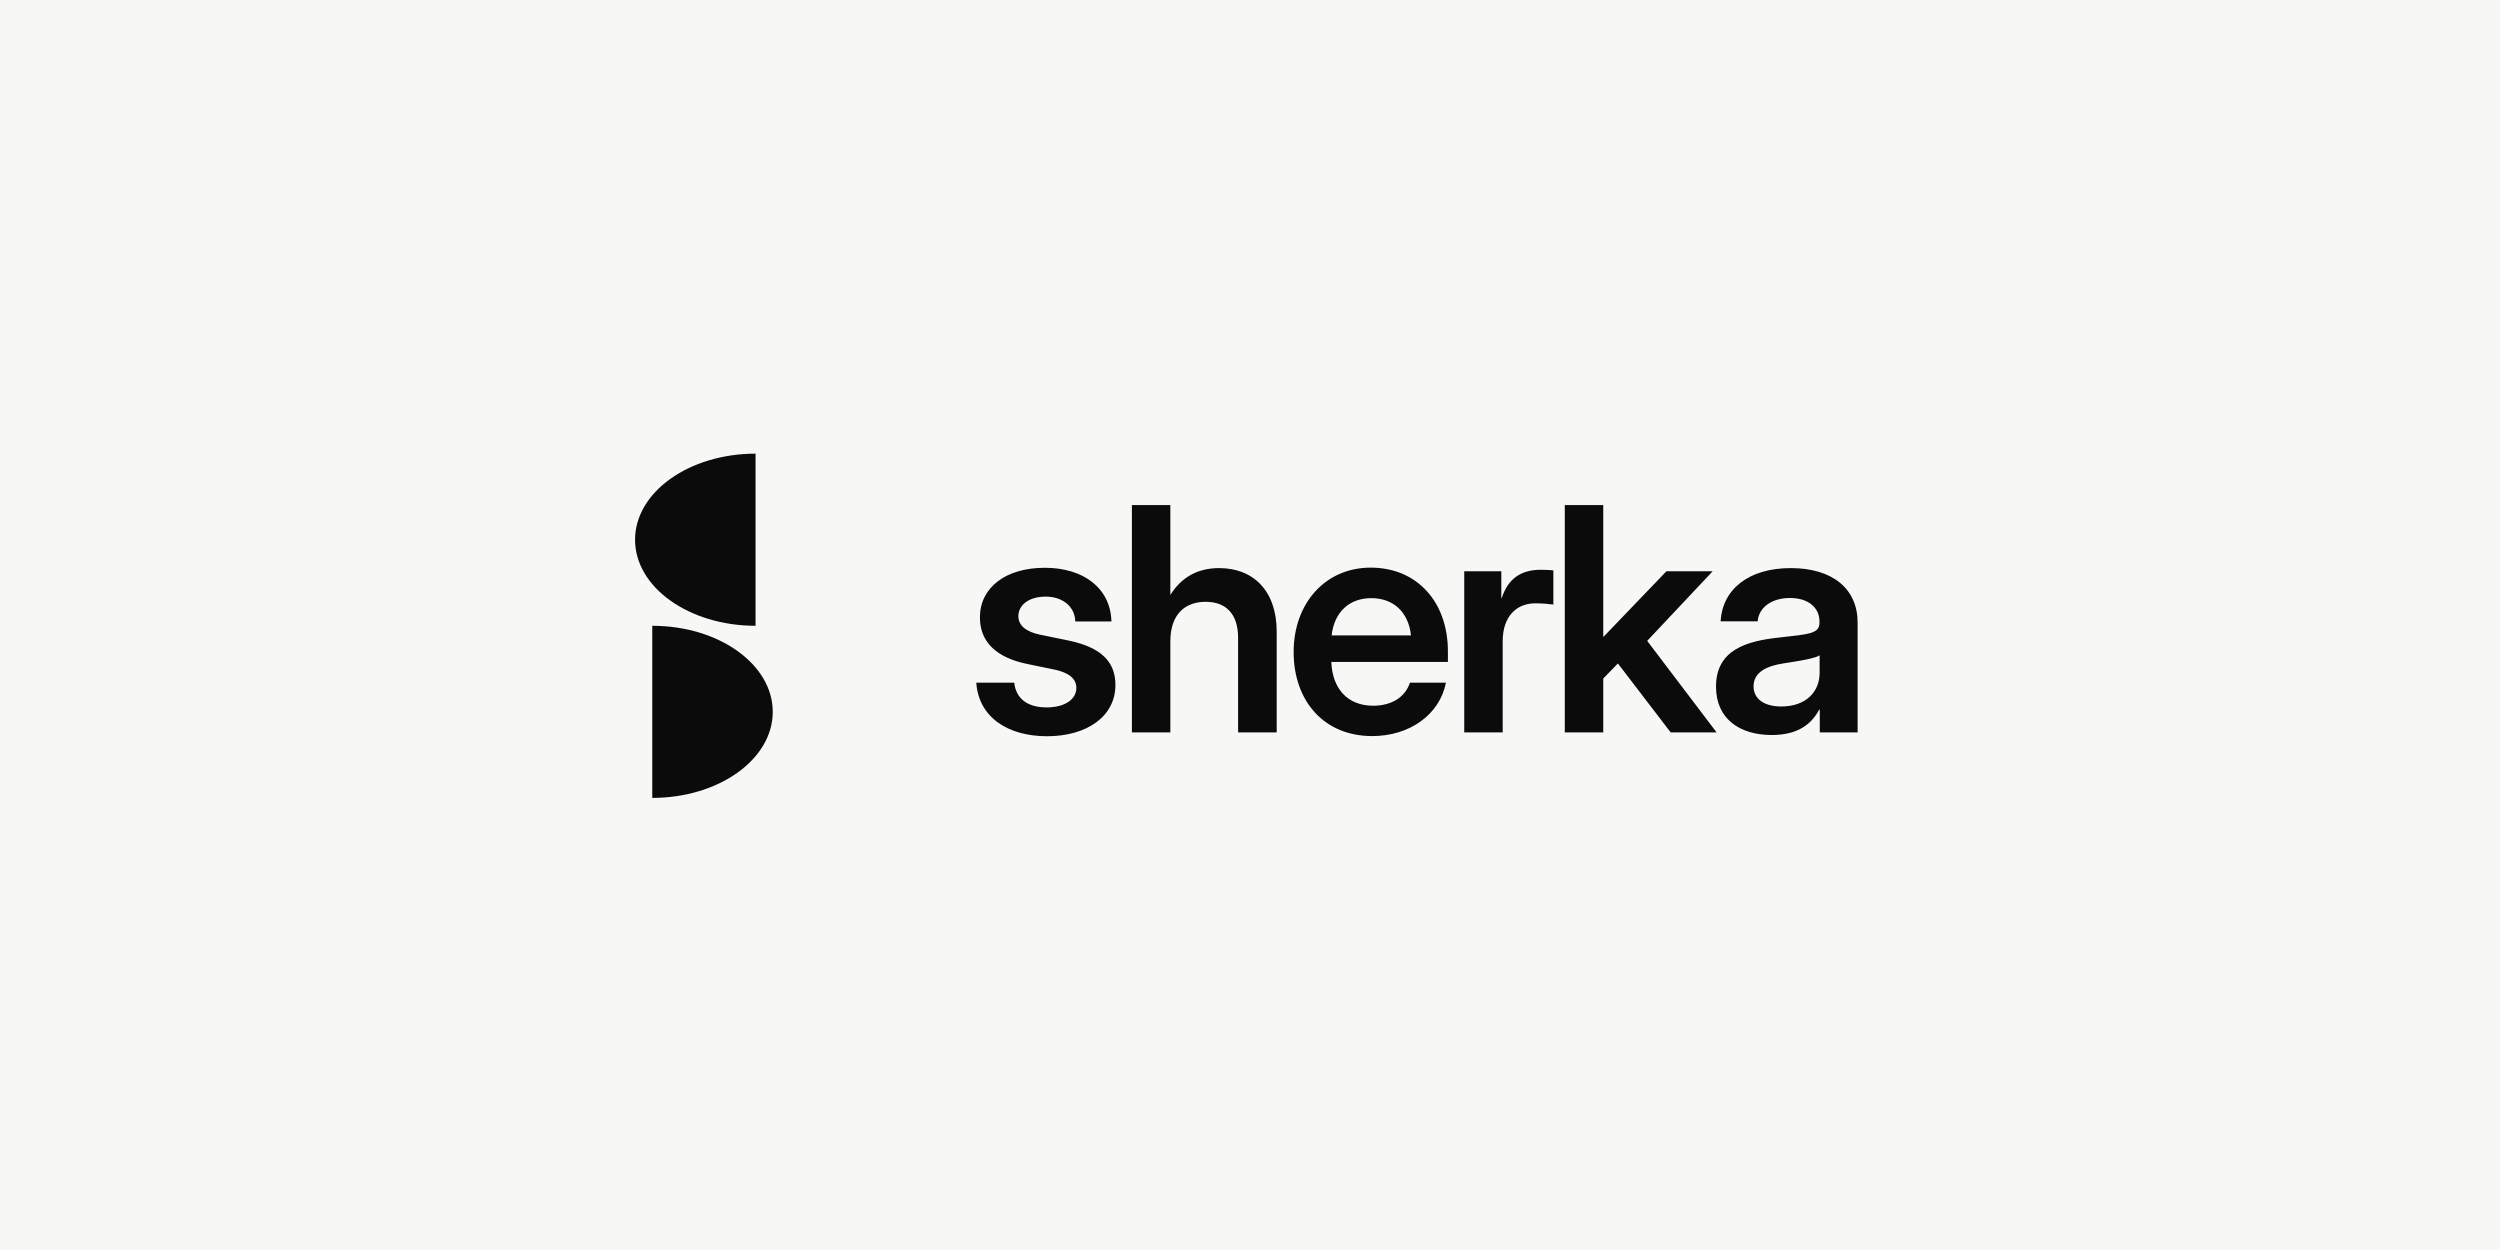
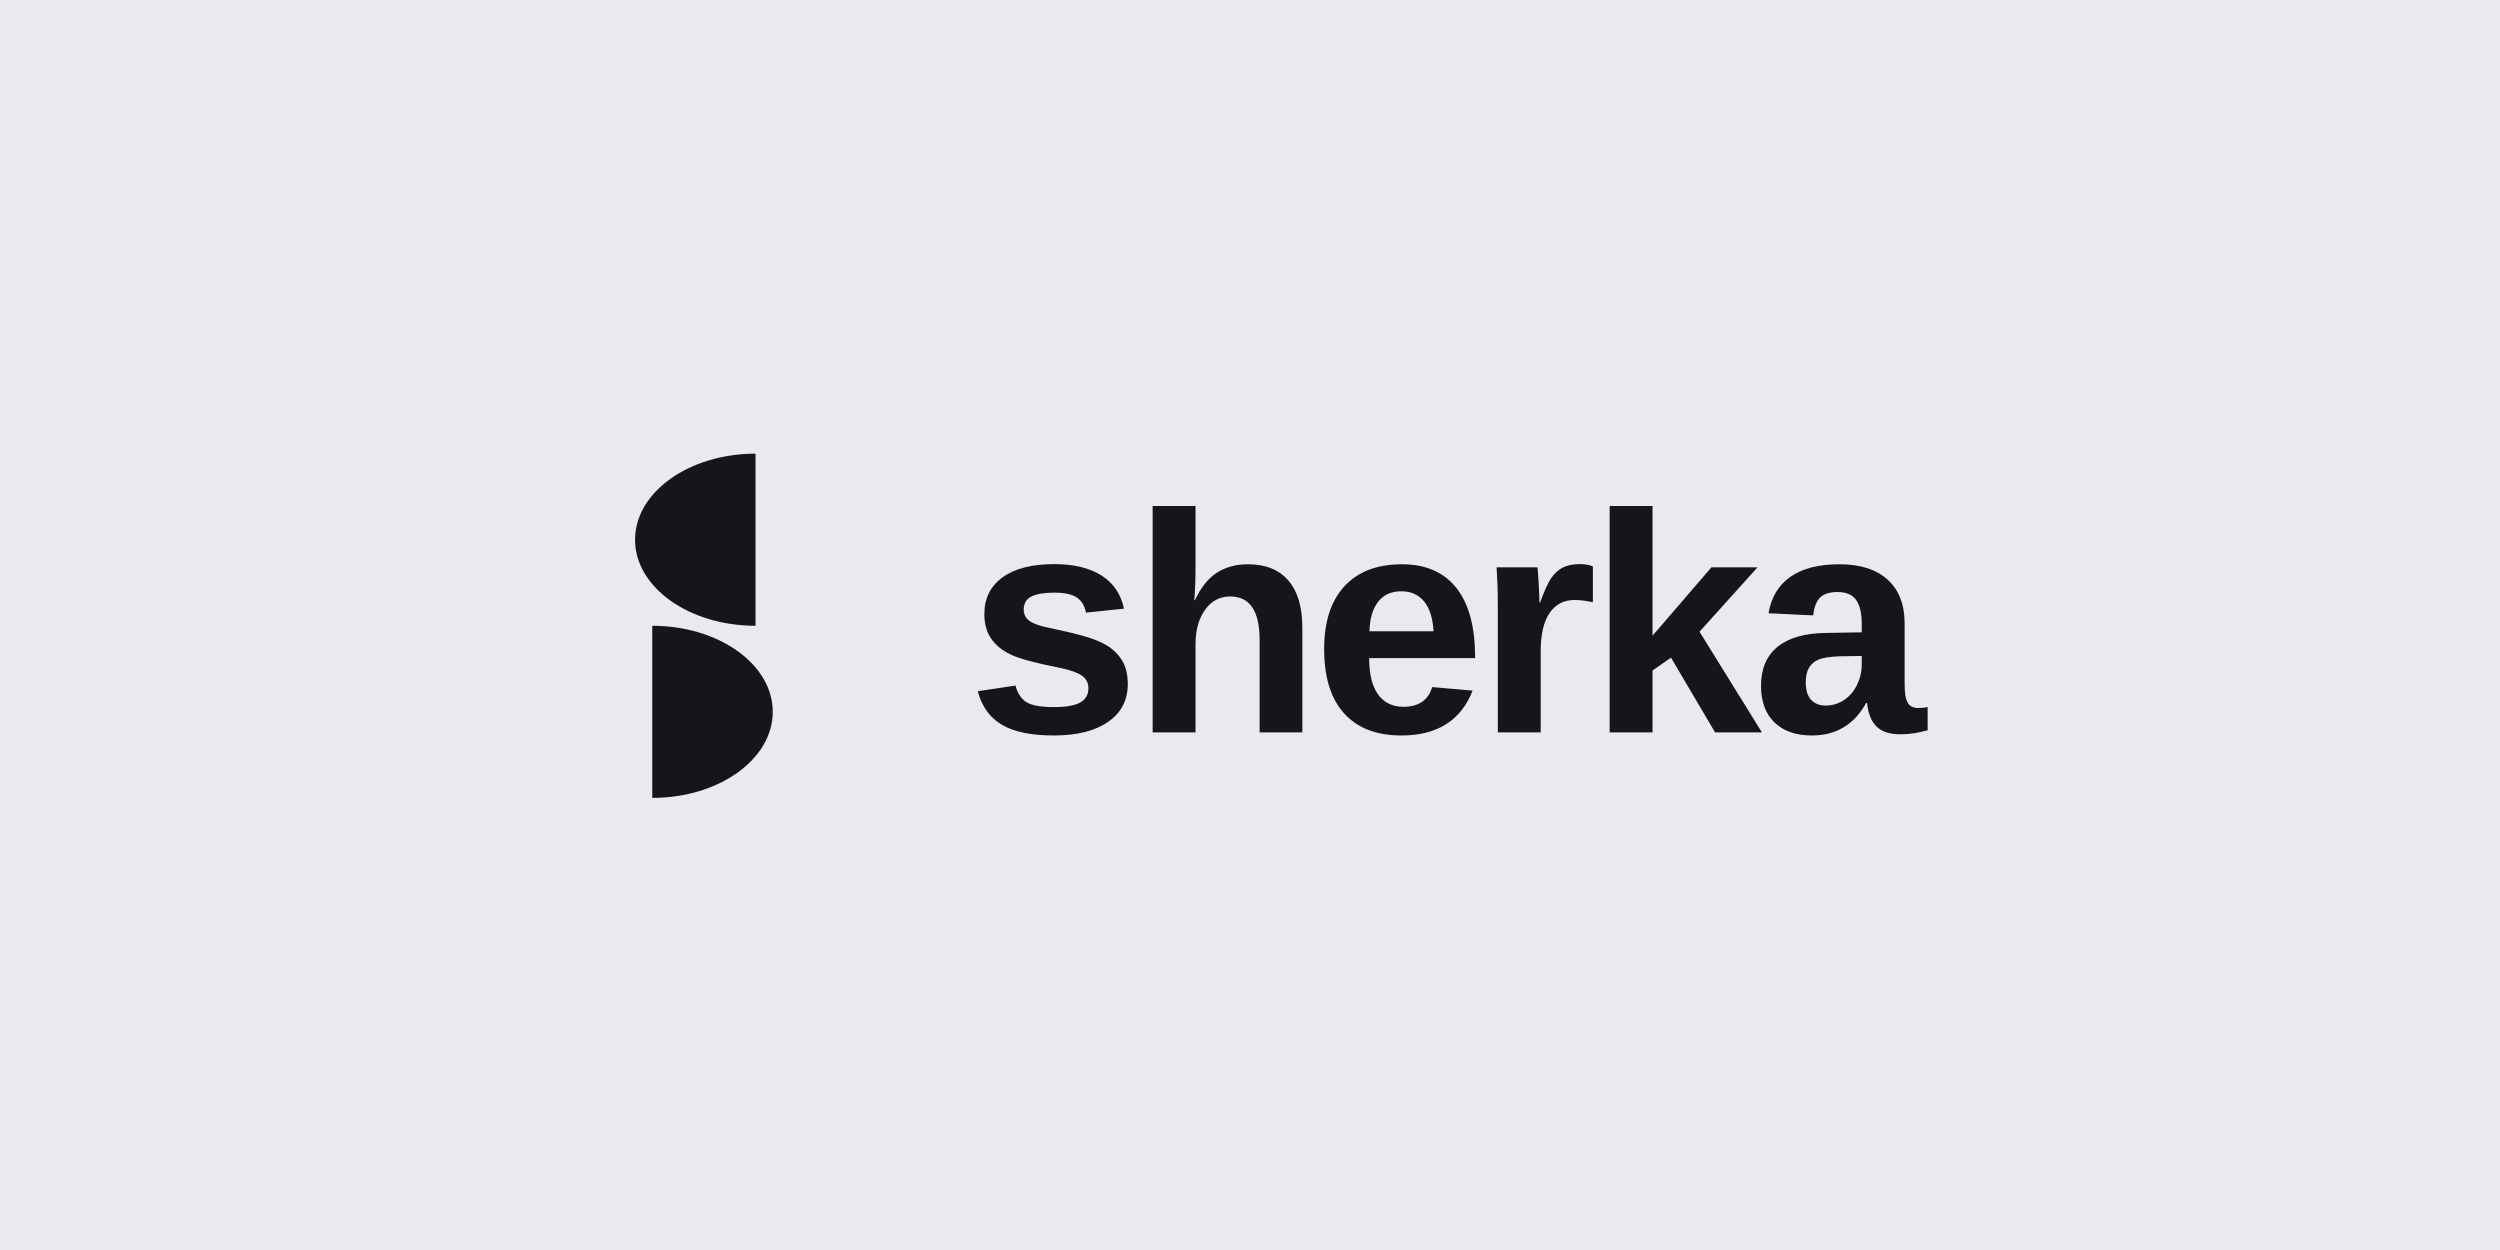
<svg xmlns="http://www.w3.org/2000/svg" viewBox="0 0 1024 512">
-   <rect width="1024" height="512" fill="#F7F7F5" />
+   <rect width="1024" height="512" fill="#E9EAED" />
  <g id="wordmark">
    <g id="icon" transform="translate(168 136) scale(0.47)">
-       <path d="M301 106 A105 75 0 0 0 301 256 Z M211 256 A105 75 0 0 1 211 406 Z" fill="#0B0B0C" />
+       <path d="M301 106 A105 75 0 0 0 301 256 Z M211 256 A105 75 0 0 1 211 406 Z" fill="#14161A" />
    </g>
-     <text x="396" y="300" text-anchor="start" font-family="Inter Display, Inter, Helvetica Neue, Helvetica, Arial, sans-serif" font-weight="600" font-size="128" letter-spacing="-4" fill="#0B0B0C">sherka</text>
+     <text x="396" y="300" text-anchor="start" font-family="Plus Jakarta Sans, Helvetica Neue, Arial, sans-serif" font-weight="600" font-size="128" letter-spacing="-4" fill="#14161A">sherka</text>
  </g>
</svg>
